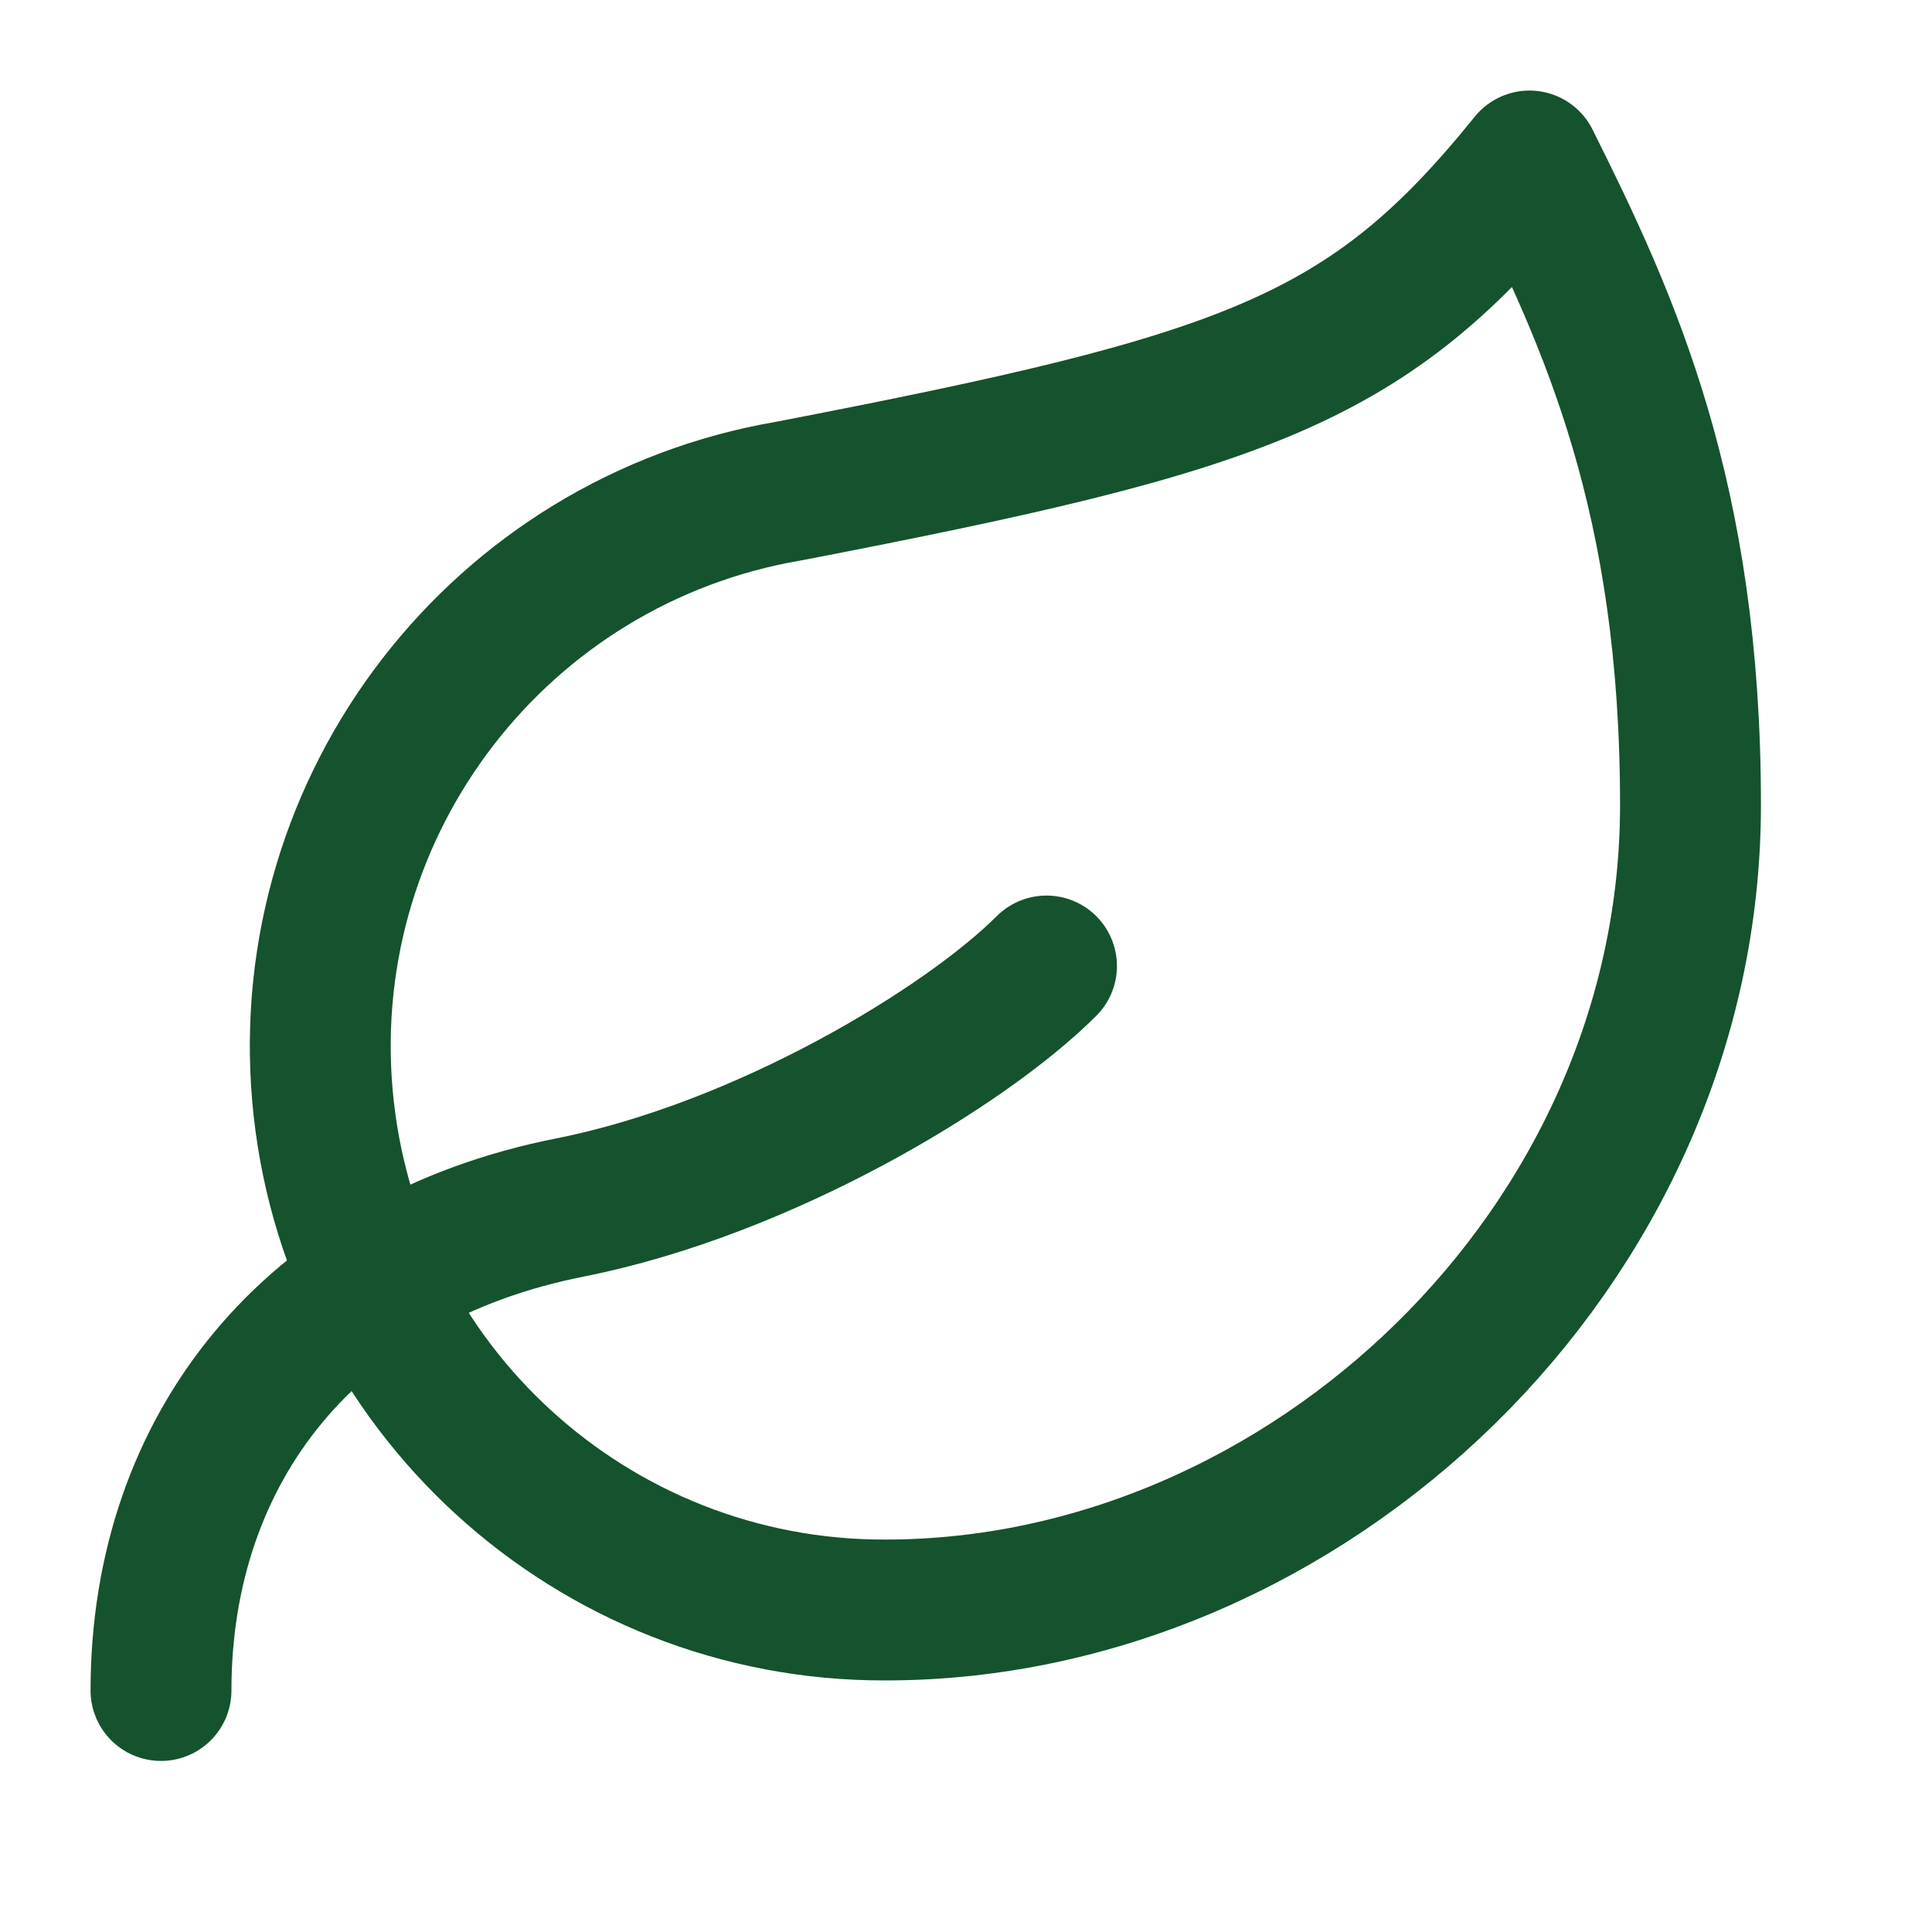
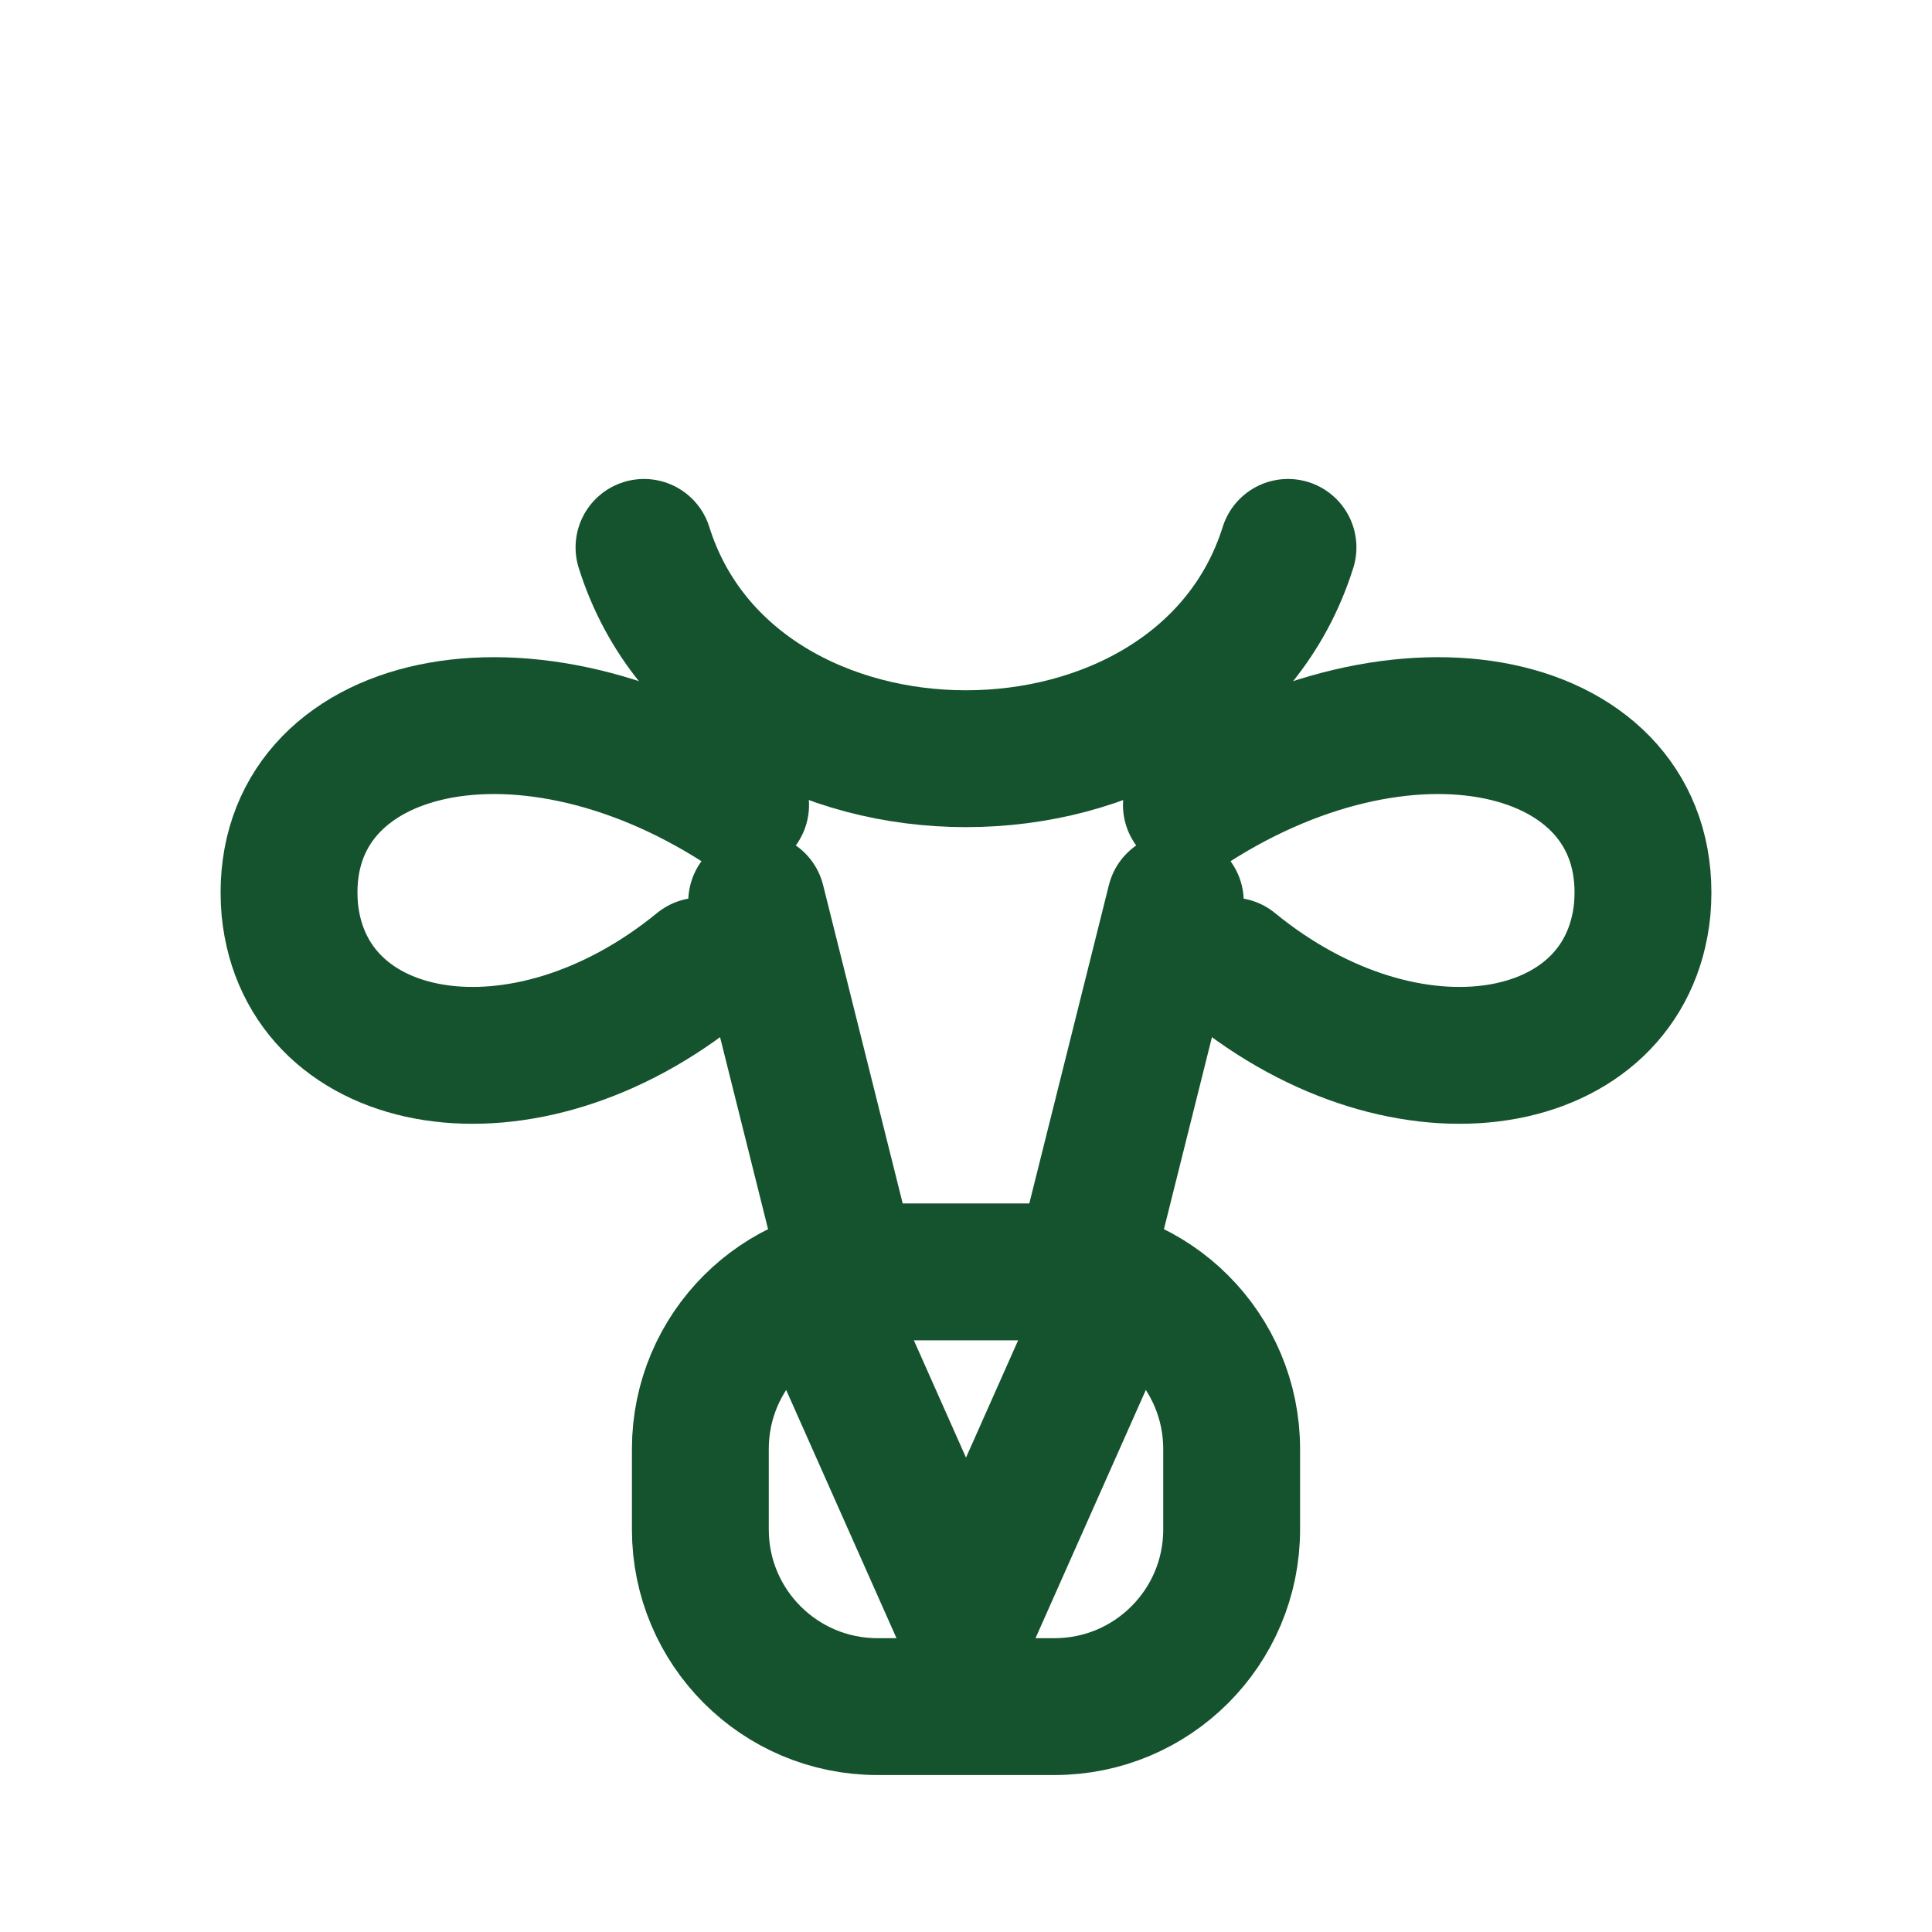
- <svg xmlns="http://www.w3.org/2000/svg" viewBox="0 0 24 24" fill="none" stroke="#14532D" stroke-width="1.75" stroke-linecap="round" stroke-linejoin="round">
-   <path d="M11 20A7 7 0 0 1 9.8 6.1C15.5 5 17 4.48 19 2c1 2 2 4.18 2 8 0 5.5-4.78 10-10 10Z" />
-   <path d="M2 21c0-3 1.85-5.36 5.08-6C9.5 14.52 12 13 13 12" />
+ <svg xmlns="http://www.w3.org/2000/svg" viewBox="0 0 24 24" fill="none" stroke="#14532D" stroke-width="1.7" stroke-linecap="round" stroke-linejoin="round">
+   <path d="M8 6.8c1.1 3.5 6.9 3.5 8 0" />
+   <path d="M9.2 10C6.4 8.2 3.4 9 3.6 11.3c.2 2 2.9 2.5 5.1.7" />
+   <path d="M14.8 10c2.8-1.8 5.8-1 5.6 1.3-.2 2-2.9 2.5-5.1.7" />
+   <path d="M9.4 11.2 10.6 16" />
+   <path d="M14.6 11.2 13.4 16" />
+   <rect x="8.7" y="15.8" width="6.6" height="5.4" rx="2.2" />
+   <path d="M10.4 16.6 12 20.2 13.6 16.6" />
</svg>
